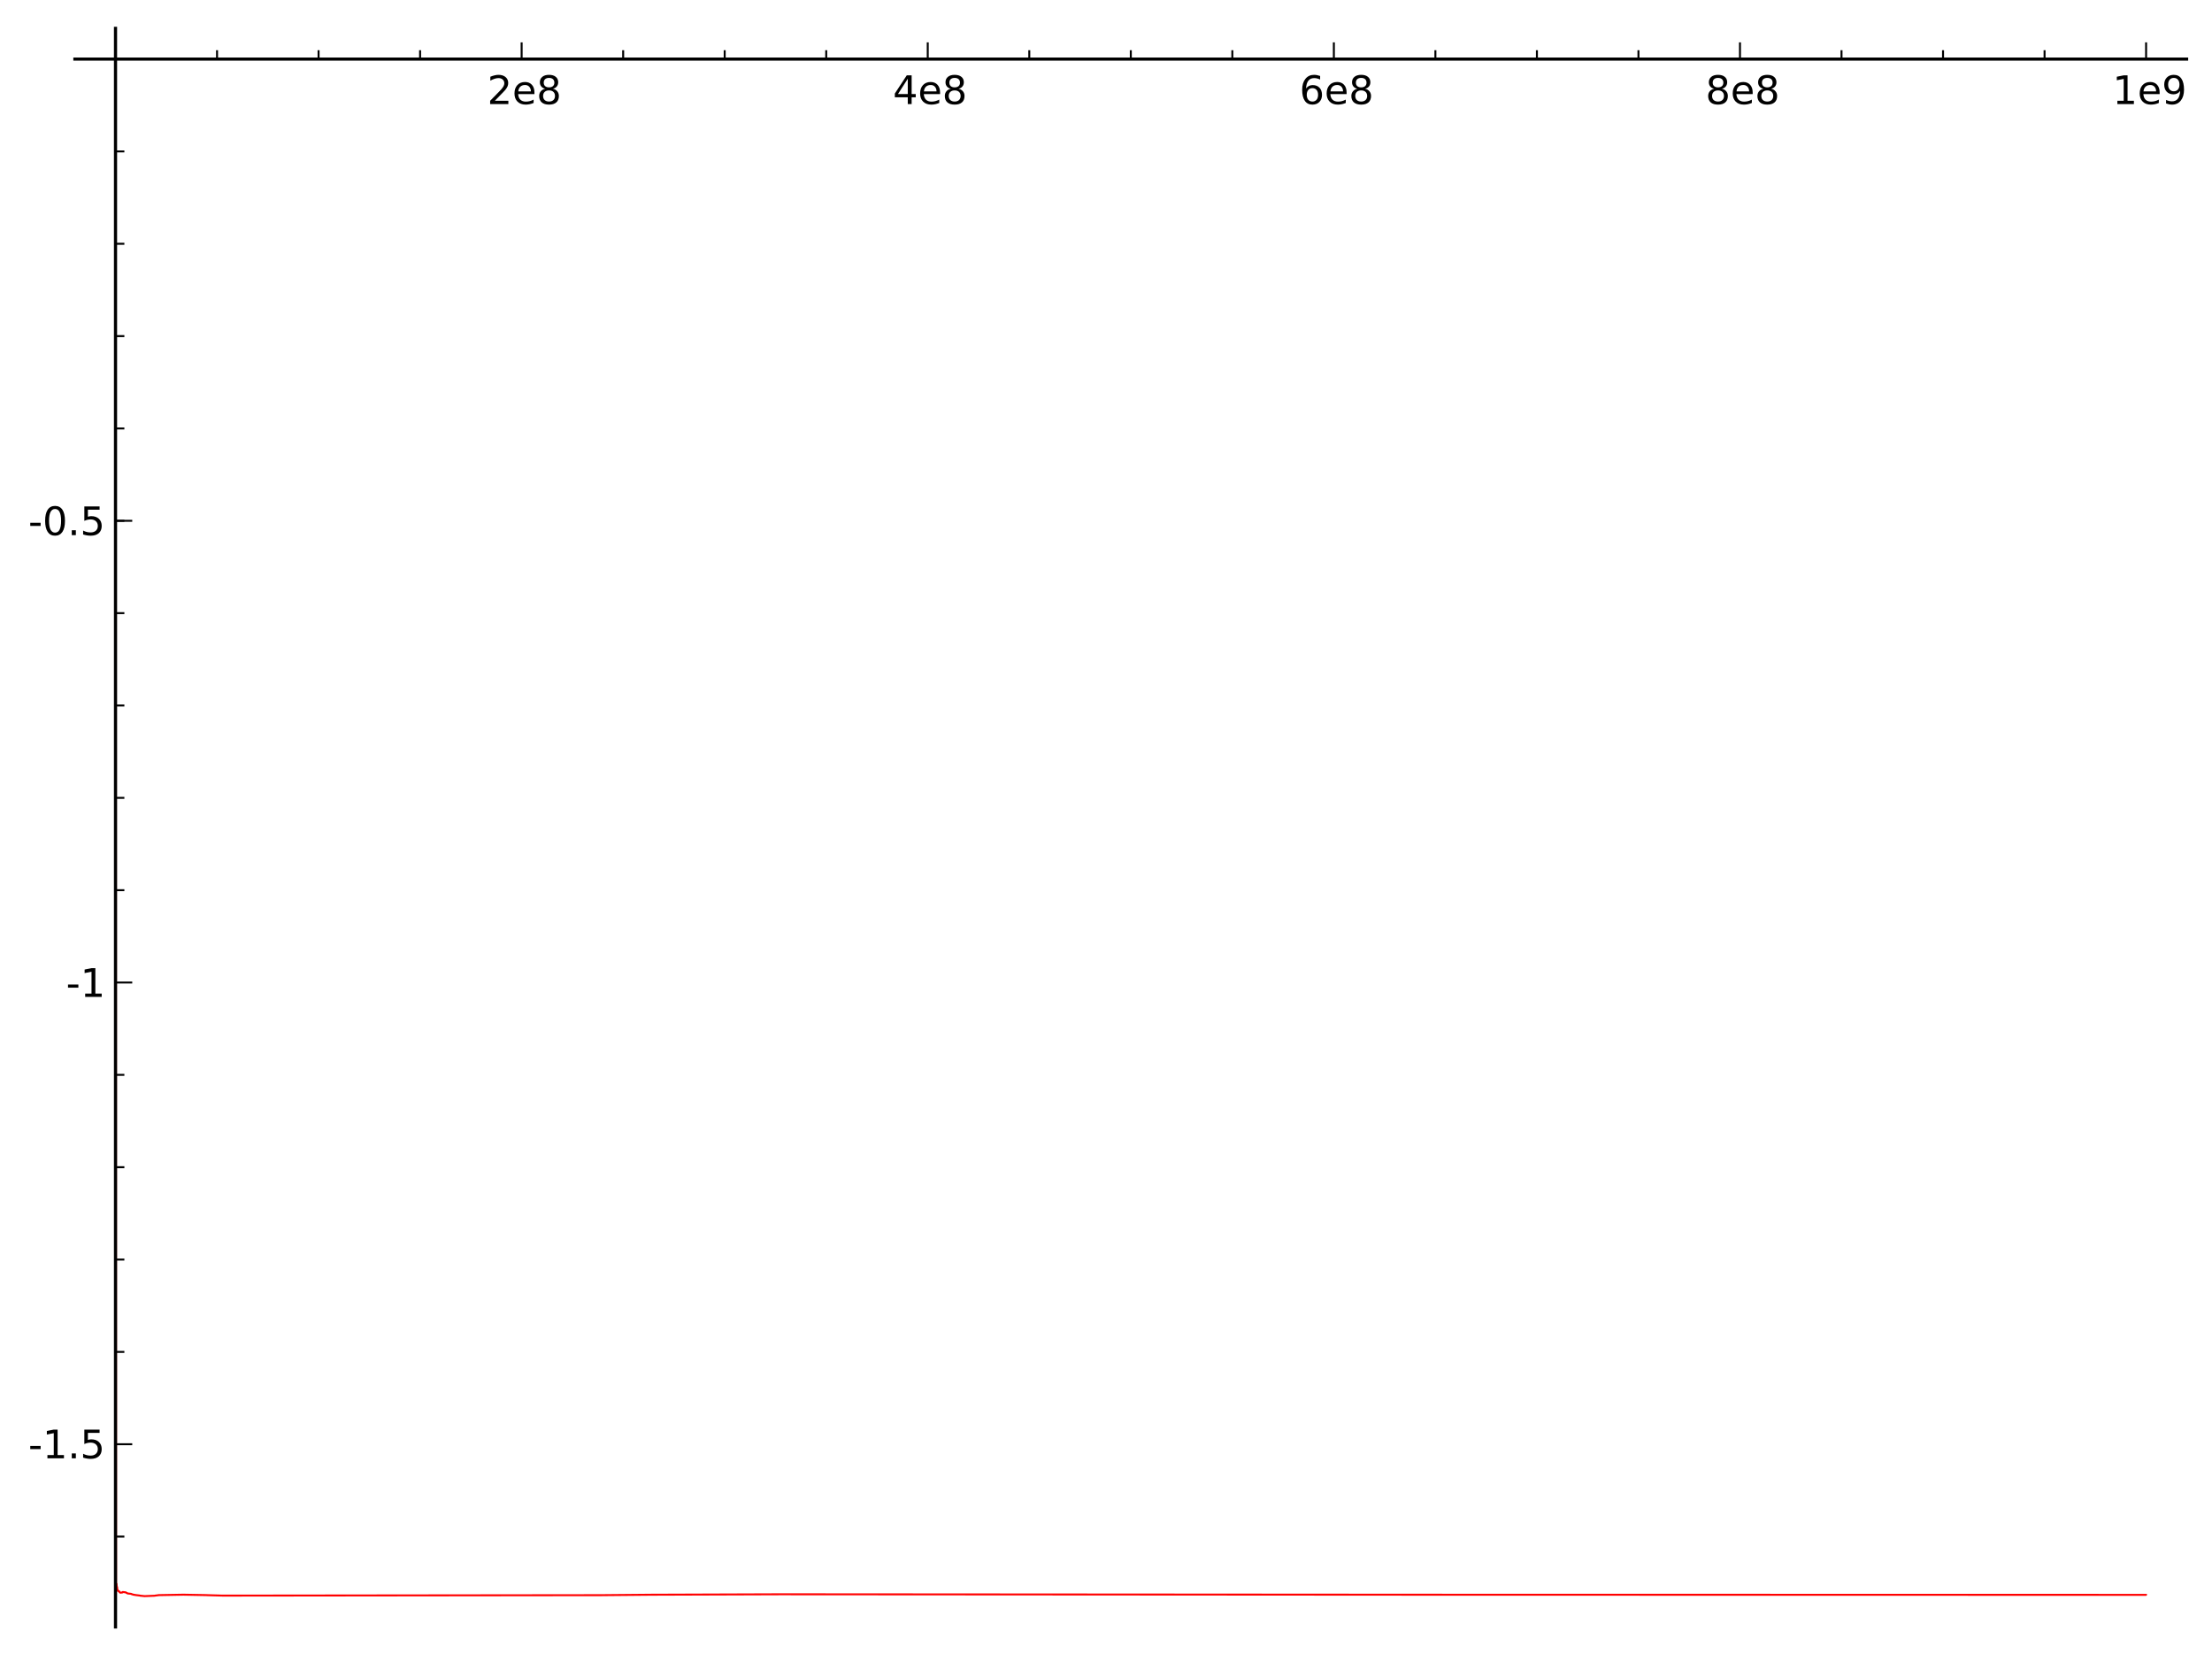
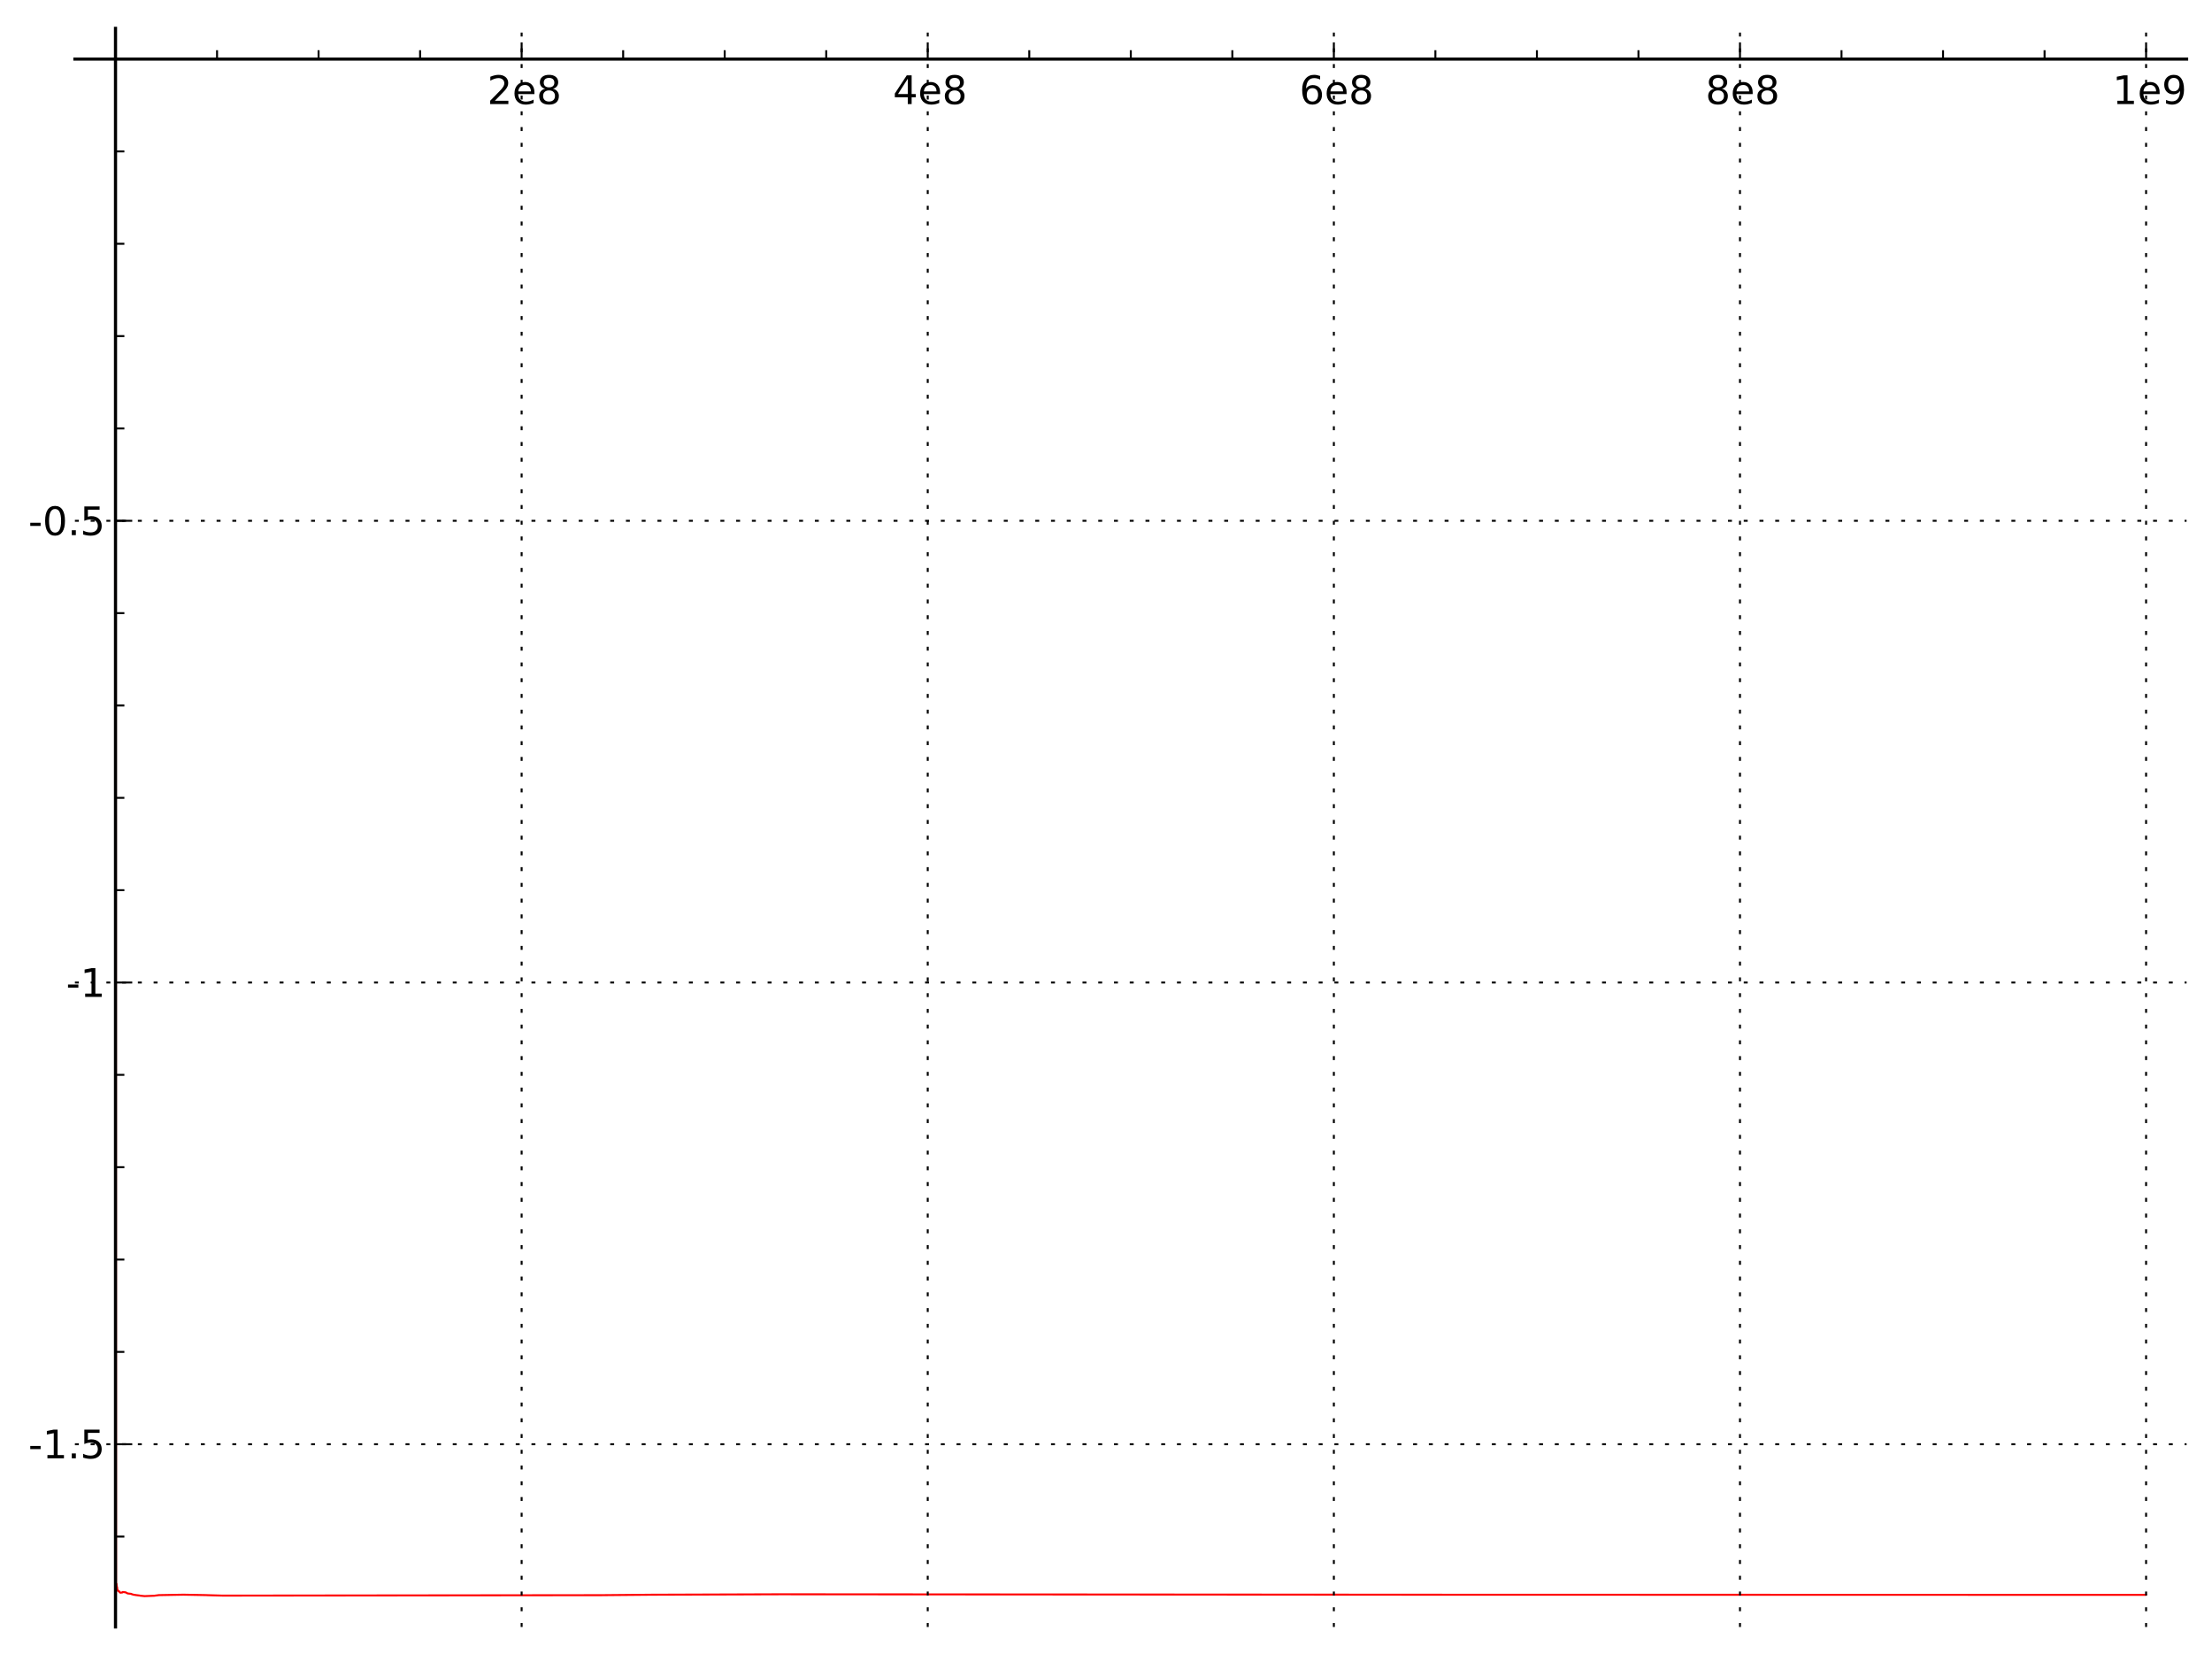
<svg xmlns="http://www.w3.org/2000/svg" xmlns:xlink="http://www.w3.org/1999/xlink" height="420pt" version="1.1" viewBox="0 0 562 420" width="562pt">
  <defs>
    <style type="text/css">
*{stroke-linecap:square;stroke-linejoin:round;}
  </style>
  </defs>
  <g id="figure_1">
    <g id="patch_1">
      <path d=" M2.22045e-16 420.48 L562.746 420.48 L562.746 0 L2.22045e-16 0 z " style="fill:#ffffff;" />
    </g>
    <g id="axes_1">
      <g id="patch_2">
        <path d=" M19.031 413.28 L555.546 413.28 L555.546 7.2 L19.031 7.2 z " style="fill:#ffffff;" />
      </g>
      <g id="line2d_1">
        <path clip-path="url(#pe376afc05f)" d=" M29.348 15.009 L29.404 15.009 L29.466 402.315 L29.601 402.321 L29.67 403.11 L29.741 403.11 L29.812 403.842 L29.884 403.842 L29.957 404.12 L30.256 404.193 L30.331 404.4 L30.484 404.483 L30.561 404.583 L31.107 404.518 L31.186 404.397 L31.987 404.497 L32.068 404.596 L32.313 404.681 L32.395 404.77 L33.302 404.864 L33.386 404.921 L33.72 405.02 L33.803 405.066 L34.477 405.173 L34.562 405.188 L35.497 405.297 L35.583 405.332 L36.615 405.439 L36.701 405.451 L39.319 405.348 L39.407 405.319 L40.201 405.218 L40.29 405.196 L46.393 405.087 L46.483 405.081 L52.444 405.191 L52.537 405.202 L56.436 405.312 L56.529 405.317 L152.935 405.207 L153.036 405.204 L165.313 405.094 L165.416 405.092 L198.056 404.981 L198.159 404.98 L364.349 405.092 L364.456 405.092 L545.228 405.125 L545.228 405.124" style="fill:none;stroke:#ff0000;stroke-width:0.5;" />
      </g>
      <g id="matplotlib.axis_1">
        <g id="xtick_1">
          <g id="line2d_2">
-             <defs>
-               <path d=" M0 0 L0 -4" id="m49393a98f5" />
-             </defs>
-             <g>
-               <use style="stroke:#000000;stroke-linecap:butt;stroke-width:0.5;" x="29.348" xlink:href="#m49393a98f5" y="15.009" />
+             <path d=" M29.348 413.28 L29.348 7.2" style="fill:none;stroke:#000000;stroke-dasharray:1,3;stroke-dashoffset:0.0;stroke-linecap:butt;stroke-width:0.5;" />
+           </g>
+           <g id="line2d_3">
+             <defs>
+               <path d=" M0 0 L0 -4" id="mfd16954694" />
+             </defs>
+             <g>
+               <use style="stroke:#000000;stroke-linecap:butt;stroke-width:0.5;" x="29.348" xlink:href="#mfd16954694" y="15.009" />
            </g>
          </g>
        </g>
        <g id="xtick_2">
-           <g id="line2d_3">
-             <defs>
-               <path d=" M0 0 L0 -4" id="m49393a98f5" />
-             </defs>
-             <g>
-               <use style="stroke:#000000;stroke-linecap:butt;stroke-width:0.5;" x="132.53" xlink:href="#m49393a98f5" y="15.009" />
+           <g id="line2d_4">
+             <path d=" M132.53 413.28 L132.53 7.2" style="fill:none;stroke:#000000;stroke-dasharray:1,3;stroke-dashoffset:0.0;stroke-linecap:butt;stroke-width:0.5;" />
+           </g>
+           <g id="line2d_5">
+             <defs>
+               <path d=" M0 0 L0 -4" id="mfd16954694" />
+             </defs>
+             <g>
+               <use style="stroke:#000000;stroke-linecap:butt;stroke-width:0.5;" x="132.53" xlink:href="#mfd16954694" y="15.009" />
            </g>
          </g>
          <g id="text_1">
            <defs>
              <path d=" M19.188 8.297 L53.609 8.297 L53.609 0 L7.328 0 L7.328 8.297 Q12.938 14.109 22.625 23.891 Q32.328 33.688 34.812 36.531 Q39.547 41.844 41.422 45.531 Q43.312 49.219 43.312 52.781 Q43.312 58.594 39.234 62.25 Q35.156 65.922 28.609 65.922 Q23.969 65.922 18.812 64.312 Q13.672 62.703 7.812 59.422 L7.812 69.391 Q13.766 71.781 18.938 73 Q24.125 74.219 28.422 74.219 Q39.75 74.219 46.484 68.547 Q53.219 62.891 53.219 53.422 Q53.219 48.922 51.531 44.891 Q49.859 40.875 45.406 35.406 Q44.188 33.984 37.641 27.219 Q31.109 20.453 19.188 8.297" id="BitstreamVeraSans-Roman-32" />
              <path d=" M56.203 29.594 L56.203 25.203 L14.891 25.203 Q15.484 15.922 20.484 11.062 Q25.484 6.203 34.422 6.203 Q39.594 6.203 44.453 7.469 Q49.312 8.734 54.109 11.281 L54.109 2.781 Q49.266 0.734 44.188 -0.344 Q39.109 -1.422 33.891 -1.422 Q20.797 -1.422 13.156 6.188 Q5.516 13.812 5.516 26.812 Q5.516 40.234 12.766 48.109 Q20.016 56 32.328 56 Q43.359 56 49.781 48.891 Q56.203 41.797 56.203 29.594 M47.219 32.234 Q47.125 39.594 43.094 43.984 Q39.062 48.391 32.422 48.391 Q24.906 48.391 20.391 44.141 Q15.875 39.891 15.188 32.172 z " id="BitstreamVeraSans-Roman-65" />
              <path d=" M31.781 34.625 Q24.75 34.625 20.719 30.859 Q16.703 27.094 16.703 20.516 Q16.703 13.922 20.719 10.156 Q24.75 6.391 31.781 6.391 Q38.812 6.391 42.859 10.172 Q46.922 13.969 46.922 20.516 Q46.922 27.094 42.891 30.859 Q38.875 34.625 31.781 34.625 M21.922 38.812 Q15.578 40.375 12.031 44.719 Q8.5 49.078 8.5 55.328 Q8.5 64.062 14.719 69.141 Q20.953 74.219 31.781 74.219 Q42.672 74.219 48.875 69.141 Q55.078 64.062 55.078 55.328 Q55.078 49.078 51.531 44.719 Q48 40.375 41.703 38.812 Q48.828 37.156 52.797 32.312 Q56.781 27.484 56.781 20.516 Q56.781 9.906 50.312 4.234 Q43.844 -1.422 31.781 -1.422 Q19.734 -1.422 13.25 4.234 Q6.781 9.906 6.781 20.516 Q6.781 27.484 10.781 32.312 Q14.797 37.156 21.922 38.812 M18.312 54.391 Q18.312 48.734 21.844 45.562 Q25.391 42.391 31.781 42.391 Q38.141 42.391 41.719 45.562 Q45.312 48.734 45.312 54.391 Q45.312 60.062 41.719 63.234 Q38.141 66.406 31.781 66.406 Q25.391 66.406 21.844 63.234 Q18.312 60.062 18.312 54.391" id="BitstreamVeraSans-Roman-38" />
            </defs>
            <g transform="translate(123.7994 26.43111)scale(0.1 -0.1)">
              <use xlink:href="#BitstreamVeraSans-Roman-32" />
              <use x="63.623" xlink:href="#BitstreamVeraSans-Roman-65" />
              <use x="125.146" xlink:href="#BitstreamVeraSans-Roman-38" />
            </g>
          </g>
        </g>
        <g id="xtick_3">
-           <g id="line2d_4">
-             <defs>
-               <path d=" M0 0 L0 -4" id="m49393a98f5" />
-             </defs>
-             <g>
-               <use style="stroke:#000000;stroke-linecap:butt;stroke-width:0.5;" x="235.711" xlink:href="#m49393a98f5" y="15.009" />
+           <g id="line2d_6">
+             <path d=" M235.711 413.28 L235.711 7.2" style="fill:none;stroke:#000000;stroke-dasharray:1,3;stroke-dashoffset:0.0;stroke-linecap:butt;stroke-width:0.5;" />
+           </g>
+           <g id="line2d_7">
+             <defs>
+               <path d=" M0 0 L0 -4" id="mfd16954694" />
+             </defs>
+             <g>
+               <use style="stroke:#000000;stroke-linecap:butt;stroke-width:0.5;" x="235.711" xlink:href="#mfd16954694" y="15.009" />
            </g>
          </g>
          <g id="text_2">
            <defs>
              <path d=" M37.797 64.312 L12.891 25.391 L37.797 25.391 z  M35.203 72.906 L47.609 72.906 L47.609 25.391 L58.016 25.391 L58.016 17.188 L47.609 17.188 L47.609 0 L37.797 0 L37.797 17.188 L4.891 17.188 L4.891 26.703 z " id="BitstreamVeraSans-Roman-34" />
            </defs>
            <g transform="translate(226.8589 26.43111)scale(0.1 -0.1)">
              <use xlink:href="#BitstreamVeraSans-Roman-34" />
              <use x="63.623" xlink:href="#BitstreamVeraSans-Roman-65" />
              <use x="125.146" xlink:href="#BitstreamVeraSans-Roman-38" />
            </g>
          </g>
        </g>
        <g id="xtick_4">
-           <g id="line2d_5">
-             <defs>
-               <path d=" M0 0 L0 -4" id="m49393a98f5" />
-             </defs>
-             <g>
-               <use style="stroke:#000000;stroke-linecap:butt;stroke-width:0.5;" x="338.893" xlink:href="#m49393a98f5" y="15.009" />
+           <g id="line2d_8">
+             <path d=" M338.893 413.28 L338.893 7.2" style="fill:none;stroke:#000000;stroke-dasharray:1,3;stroke-dashoffset:0.0;stroke-linecap:butt;stroke-width:0.5;" />
+           </g>
+           <g id="line2d_9">
+             <defs>
+               <path d=" M0 0 L0 -4" id="mfd16954694" />
+             </defs>
+             <g>
+               <use style="stroke:#000000;stroke-linecap:butt;stroke-width:0.5;" x="338.893" xlink:href="#mfd16954694" y="15.009" />
            </g>
          </g>
          <g id="text_3">
            <defs>
              <path d=" M33.016 40.375 Q26.375 40.375 22.484 35.828 Q18.609 31.297 18.609 23.391 Q18.609 15.531 22.484 10.953 Q26.375 6.391 33.016 6.391 Q39.656 6.391 43.531 10.953 Q47.406 15.531 47.406 23.391 Q47.406 31.297 43.531 35.828 Q39.656 40.375 33.016 40.375 M52.594 71.297 L52.594 62.312 Q48.875 64.062 45.094 64.984 Q41.312 65.922 37.594 65.922 Q27.828 65.922 22.672 59.328 Q17.531 52.734 16.797 39.406 Q19.672 43.656 24.016 45.922 Q28.375 48.188 33.594 48.188 Q44.578 48.188 50.953 41.516 Q57.328 34.859 57.328 23.391 Q57.328 12.156 50.688 5.359 Q44.047 -1.422 33.016 -1.422 Q20.359 -1.422 13.672 8.266 Q6.984 17.969 6.984 36.375 Q6.984 53.656 15.188 63.938 Q23.391 74.219 37.203 74.219 Q40.922 74.219 44.703 73.484 Q48.484 72.75 52.594 71.297" id="BitstreamVeraSans-Roman-36" />
            </defs>
            <g transform="translate(330.1449 26.43111)scale(0.1 -0.1)">
              <use xlink:href="#BitstreamVeraSans-Roman-36" />
              <use x="63.623" xlink:href="#BitstreamVeraSans-Roman-65" />
              <use x="125.146" xlink:href="#BitstreamVeraSans-Roman-38" />
            </g>
          </g>
        </g>
        <g id="xtick_5">
-           <g id="line2d_6">
-             <defs>
-               <path d=" M0 0 L0 -4" id="m49393a98f5" />
-             </defs>
-             <g>
-               <use style="stroke:#000000;stroke-linecap:butt;stroke-width:0.5;" x="442.074" xlink:href="#m49393a98f5" y="15.009" />
+           <g id="line2d_10">
+             <path d=" M442.074 413.28 L442.074 7.2" style="fill:none;stroke:#000000;stroke-dasharray:1,3;stroke-dashoffset:0.0;stroke-linecap:butt;stroke-width:0.5;" />
+           </g>
+           <g id="line2d_11">
+             <defs>
+               <path d=" M0 0 L0 -4" id="mfd16954694" />
+             </defs>
+             <g>
+               <use style="stroke:#000000;stroke-linecap:butt;stroke-width:0.5;" x="442.074" xlink:href="#mfd16954694" y="15.009" />
            </g>
          </g>
          <g id="text_4">
            <g transform="translate(433.3162 26.43111)scale(0.1 -0.1)">
              <use xlink:href="#BitstreamVeraSans-Roman-38" />
              <use x="63.623" xlink:href="#BitstreamVeraSans-Roman-65" />
              <use x="125.146" xlink:href="#BitstreamVeraSans-Roman-38" />
            </g>
          </g>
        </g>
        <g id="xtick_6">
-           <g id="line2d_7">
-             <defs>
-               <path d=" M0 0 L0 -4" id="m49393a98f5" />
-             </defs>
-             <g>
-               <use style="stroke:#000000;stroke-linecap:butt;stroke-width:0.5;" x="545.255" xlink:href="#m49393a98f5" y="15.009" />
+           <g id="line2d_12">
+             <path d=" M545.255 413.28 L545.255 7.2" style="fill:none;stroke:#000000;stroke-dasharray:1,3;stroke-dashoffset:0.0;stroke-linecap:butt;stroke-width:0.5;" />
+           </g>
+           <g id="line2d_13">
+             <defs>
+               <path d=" M0 0 L0 -4" id="mfd16954694" />
+             </defs>
+             <g>
+               <use style="stroke:#000000;stroke-linecap:butt;stroke-width:0.5;" x="545.255" xlink:href="#mfd16954694" y="15.009" />
            </g>
          </g>
          <g id="text_5">
            <defs>
              <path d=" M10.984 1.516 L10.984 10.5 Q14.703 8.734 18.5 7.812 Q22.312 6.891 25.984 6.891 Q35.75 6.891 40.891 13.453 Q46.047 20.016 46.781 33.406 Q43.953 29.203 39.594 26.953 Q35.25 24.703 29.984 24.703 Q19.047 24.703 12.672 31.312 Q6.297 37.938 6.297 49.422 Q6.297 60.641 12.938 67.422 Q19.578 74.219 30.609 74.219 Q43.266 74.219 49.922 64.516 Q56.594 54.828 56.594 36.375 Q56.594 19.141 48.406 8.859 Q40.234 -1.422 26.422 -1.422 Q22.703 -1.422 18.891 -0.688 Q15.094 0.047 10.984 1.516 M30.609 32.422 Q37.25 32.422 41.125 36.953 Q45.016 41.5 45.016 49.422 Q45.016 57.281 41.125 61.844 Q37.25 66.406 30.609 66.406 Q23.969 66.406 20.094 61.844 Q16.219 57.281 16.219 49.422 Q16.219 41.5 20.094 36.953 Q23.969 32.422 30.609 32.422" id="BitstreamVeraSans-Roman-39" />
              <path d=" M12.406 8.297 L28.516 8.297 L28.516 63.922 L10.984 60.406 L10.984 69.391 L28.422 72.906 L38.281 72.906 L38.281 8.297 L54.391 8.297 L54.391 0 L12.406 0 z " id="BitstreamVeraSans-Roman-31" />
            </defs>
            <g transform="translate(536.7171 26.43111)scale(0.1 -0.1)">
              <use xlink:href="#BitstreamVeraSans-Roman-31" />
              <use x="63.623" xlink:href="#BitstreamVeraSans-Roman-65" />
              <use x="125.146" xlink:href="#BitstreamVeraSans-Roman-39" />
            </g>
          </g>
        </g>
        <g id="xtick_7">
-           <g id="line2d_8">
-             <defs>
-               <path d=" M0 0 L0 -2" id="m32eabf0611" />
-             </defs>
-             <g>
-               <use style="stroke:#000000;stroke-linecap:butt;stroke-width:0.5;" x="55.144" xlink:href="#m32eabf0611" y="15.009" />
+           <g id="line2d_14">
+             <defs>
+               <path d=" M0 0 L0 -2" id="md11d5a7b11" />
+             </defs>
+             <g>
+               <use style="stroke:#000000;stroke-linecap:butt;stroke-width:0.5;" x="55.144" xlink:href="#md11d5a7b11" y="15.009" />
            </g>
          </g>
        </g>
        <g id="xtick_8">
-           <g id="line2d_9">
-             <defs>
-               <path d=" M0 0 L0 -2" id="m32eabf0611" />
-             </defs>
-             <g>
-               <use style="stroke:#000000;stroke-linecap:butt;stroke-width:0.5;" x="80.939" xlink:href="#m32eabf0611" y="15.009" />
+           <g id="line2d_15">
+             <defs>
+               <path d=" M0 0 L0 -2" id="md11d5a7b11" />
+             </defs>
+             <g>
+               <use style="stroke:#000000;stroke-linecap:butt;stroke-width:0.5;" x="80.939" xlink:href="#md11d5a7b11" y="15.009" />
            </g>
          </g>
        </g>
        <g id="xtick_9">
-           <g id="line2d_10">
-             <defs>
-               <path d=" M0 0 L0 -2" id="m32eabf0611" />
-             </defs>
-             <g>
-               <use style="stroke:#000000;stroke-linecap:butt;stroke-width:0.5;" x="106.734" xlink:href="#m32eabf0611" y="15.009" />
+           <g id="line2d_16">
+             <defs>
+               <path d=" M0 0 L0 -2" id="md11d5a7b11" />
+             </defs>
+             <g>
+               <use style="stroke:#000000;stroke-linecap:butt;stroke-width:0.5;" x="106.734" xlink:href="#md11d5a7b11" y="15.009" />
            </g>
          </g>
        </g>
        <g id="xtick_10">
-           <g id="line2d_11">
-             <defs>
-               <path d=" M0 0 L0 -2" id="m32eabf0611" />
-             </defs>
-             <g>
-               <use style="stroke:#000000;stroke-linecap:butt;stroke-width:0.5;" x="158.325" xlink:href="#m32eabf0611" y="15.009" />
+           <g id="line2d_17">
+             <defs>
+               <path d=" M0 0 L0 -2" id="md11d5a7b11" />
+             </defs>
+             <g>
+               <use style="stroke:#000000;stroke-linecap:butt;stroke-width:0.5;" x="158.325" xlink:href="#md11d5a7b11" y="15.009" />
            </g>
          </g>
        </g>
        <g id="xtick_11">
-           <g id="line2d_12">
-             <defs>
-               <path d=" M0 0 L0 -2" id="m32eabf0611" />
-             </defs>
-             <g>
-               <use style="stroke:#000000;stroke-linecap:butt;stroke-width:0.5;" x="184.121" xlink:href="#m32eabf0611" y="15.009" />
+           <g id="line2d_18">
+             <defs>
+               <path d=" M0 0 L0 -2" id="md11d5a7b11" />
+             </defs>
+             <g>
+               <use style="stroke:#000000;stroke-linecap:butt;stroke-width:0.5;" x="184.121" xlink:href="#md11d5a7b11" y="15.009" />
            </g>
          </g>
        </g>
        <g id="xtick_12">
-           <g id="line2d_13">
-             <defs>
-               <path d=" M0 0 L0 -2" id="m32eabf0611" />
-             </defs>
-             <g>
-               <use style="stroke:#000000;stroke-linecap:butt;stroke-width:0.5;" x="209.916" xlink:href="#m32eabf0611" y="15.009" />
+           <g id="line2d_19">
+             <defs>
+               <path d=" M0 0 L0 -2" id="md11d5a7b11" />
+             </defs>
+             <g>
+               <use style="stroke:#000000;stroke-linecap:butt;stroke-width:0.5;" x="209.916" xlink:href="#md11d5a7b11" y="15.009" />
            </g>
          </g>
        </g>
        <g id="xtick_13">
-           <g id="line2d_14">
-             <defs>
-               <path d=" M0 0 L0 -2" id="m32eabf0611" />
-             </defs>
-             <g>
-               <use style="stroke:#000000;stroke-linecap:butt;stroke-width:0.5;" x="261.507" xlink:href="#m32eabf0611" y="15.009" />
+           <g id="line2d_20">
+             <defs>
+               <path d=" M0 0 L0 -2" id="md11d5a7b11" />
+             </defs>
+             <g>
+               <use style="stroke:#000000;stroke-linecap:butt;stroke-width:0.5;" x="261.507" xlink:href="#md11d5a7b11" y="15.009" />
            </g>
          </g>
        </g>
        <g id="xtick_14">
-           <g id="line2d_15">
-             <defs>
-               <path d=" M0 0 L0 -2" id="m32eabf0611" />
-             </defs>
-             <g>
-               <use style="stroke:#000000;stroke-linecap:butt;stroke-width:0.5;" x="287.302" xlink:href="#m32eabf0611" y="15.009" />
+           <g id="line2d_21">
+             <defs>
+               <path d=" M0 0 L0 -2" id="md11d5a7b11" />
+             </defs>
+             <g>
+               <use style="stroke:#000000;stroke-linecap:butt;stroke-width:0.5;" x="287.302" xlink:href="#md11d5a7b11" y="15.009" />
            </g>
          </g>
        </g>
        <g id="xtick_15">
-           <g id="line2d_16">
-             <defs>
-               <path d=" M0 0 L0 -2" id="m32eabf0611" />
-             </defs>
-             <g>
-               <use style="stroke:#000000;stroke-linecap:butt;stroke-width:0.5;" x="313.097" xlink:href="#m32eabf0611" y="15.009" />
+           <g id="line2d_22">
+             <defs>
+               <path d=" M0 0 L0 -2" id="md11d5a7b11" />
+             </defs>
+             <g>
+               <use style="stroke:#000000;stroke-linecap:butt;stroke-width:0.5;" x="313.097" xlink:href="#md11d5a7b11" y="15.009" />
            </g>
          </g>
        </g>
        <g id="xtick_16">
-           <g id="line2d_17">
-             <defs>
-               <path d=" M0 0 L0 -2" id="m32eabf0611" />
-             </defs>
-             <g>
-               <use style="stroke:#000000;stroke-linecap:butt;stroke-width:0.5;" x="364.688" xlink:href="#m32eabf0611" y="15.009" />
+           <g id="line2d_23">
+             <defs>
+               <path d=" M0 0 L0 -2" id="md11d5a7b11" />
+             </defs>
+             <g>
+               <use style="stroke:#000000;stroke-linecap:butt;stroke-width:0.5;" x="364.688" xlink:href="#md11d5a7b11" y="15.009" />
            </g>
          </g>
        </g>
        <g id="xtick_17">
-           <g id="line2d_18">
-             <defs>
-               <path d=" M0 0 L0 -2" id="m32eabf0611" />
-             </defs>
-             <g>
-               <use style="stroke:#000000;stroke-linecap:butt;stroke-width:0.5;" x="390.483" xlink:href="#m32eabf0611" y="15.009" />
+           <g id="line2d_24">
+             <defs>
+               <path d=" M0 0 L0 -2" id="md11d5a7b11" />
+             </defs>
+             <g>
+               <use style="stroke:#000000;stroke-linecap:butt;stroke-width:0.5;" x="390.483" xlink:href="#md11d5a7b11" y="15.009" />
            </g>
          </g>
        </g>
        <g id="xtick_18">
-           <g id="line2d_19">
-             <defs>
-               <path d=" M0 0 L0 -2" id="m32eabf0611" />
-             </defs>
-             <g>
-               <use style="stroke:#000000;stroke-linecap:butt;stroke-width:0.5;" x="416.279" xlink:href="#m32eabf0611" y="15.009" />
+           <g id="line2d_25">
+             <defs>
+               <path d=" M0 0 L0 -2" id="md11d5a7b11" />
+             </defs>
+             <g>
+               <use style="stroke:#000000;stroke-linecap:butt;stroke-width:0.5;" x="416.279" xlink:href="#md11d5a7b11" y="15.009" />
            </g>
          </g>
        </g>
        <g id="xtick_19">
-           <g id="line2d_20">
-             <defs>
-               <path d=" M0 0 L0 -2" id="m32eabf0611" />
-             </defs>
-             <g>
-               <use style="stroke:#000000;stroke-linecap:butt;stroke-width:0.5;" x="467.869" xlink:href="#m32eabf0611" y="15.009" />
+           <g id="line2d_26">
+             <defs>
+               <path d=" M0 0 L0 -2" id="md11d5a7b11" />
+             </defs>
+             <g>
+               <use style="stroke:#000000;stroke-linecap:butt;stroke-width:0.5;" x="467.869" xlink:href="#md11d5a7b11" y="15.009" />
            </g>
          </g>
        </g>
        <g id="xtick_20">
-           <g id="line2d_21">
-             <defs>
-               <path d=" M0 0 L0 -2" id="m32eabf0611" />
-             </defs>
-             <g>
-               <use style="stroke:#000000;stroke-linecap:butt;stroke-width:0.5;" x="493.665" xlink:href="#m32eabf0611" y="15.009" />
+           <g id="line2d_27">
+             <defs>
+               <path d=" M0 0 L0 -2" id="md11d5a7b11" />
+             </defs>
+             <g>
+               <use style="stroke:#000000;stroke-linecap:butt;stroke-width:0.5;" x="493.665" xlink:href="#md11d5a7b11" y="15.009" />
            </g>
          </g>
        </g>
        <g id="xtick_21">
-           <g id="line2d_22">
-             <defs>
-               <path d=" M0 0 L0 -2" id="m32eabf0611" />
-             </defs>
-             <g>
-               <use style="stroke:#000000;stroke-linecap:butt;stroke-width:0.5;" x="519.46" xlink:href="#m32eabf0611" y="15.009" />
+           <g id="line2d_28">
+             <defs>
+               <path d=" M0 0 L0 -2" id="md11d5a7b11" />
+             </defs>
+             <g>
+               <use style="stroke:#000000;stroke-linecap:butt;stroke-width:0.5;" x="519.46" xlink:href="#md11d5a7b11" y="15.009" />
            </g>
          </g>
        </g>
      </g>
      <g id="matplotlib.axis_2">
        <g id="ytick_1">
-           <g id="line2d_23">
-             <defs>
-               <path d=" M0 0 L4 0" id="mc5dca59f47" />
-             </defs>
-             <g>
-               <use style="stroke:#000000;stroke-linecap:butt;stroke-width:0.5;" x="29.348" xlink:href="#mc5dca59f47" y="366.869" />
+           <g id="line2d_29">
+             <path d=" M19.031 366.869 L555.546 366.869" style="fill:none;stroke:#000000;stroke-dasharray:1,3;stroke-dashoffset:0.0;stroke-linecap:butt;stroke-width:0.5;" />
+           </g>
+           <g id="line2d_30">
+             <defs>
+               <path d=" M0 0 L4 0" id="m60cfad5420" />
+             </defs>
+             <g>
+               <use style="stroke:#000000;stroke-linecap:butt;stroke-width:0.5;" x="29.348" xlink:href="#m60cfad5420" y="366.869" />
            </g>
          </g>
          <g id="text_6">
            <defs>
              <path d=" M10.688 12.406 L21 12.406 L21 0 L10.688 0 z " id="BitstreamVeraSans-Roman-2e" />
              <path d=" M4.891 31.391 L31.203 31.391 L31.203 23.391 L4.891 23.391 z " id="BitstreamVeraSans-Roman-2d" />
              <path d=" M10.797 72.906 L49.516 72.906 L49.516 64.594 L19.828 64.594 L19.828 46.734 Q21.969 47.469 24.109 47.828 Q26.266 48.188 28.422 48.188 Q40.625 48.188 47.75 41.5 Q54.891 34.812 54.891 23.391 Q54.891 11.625 47.562 5.094 Q40.234 -1.422 26.906 -1.422 Q22.312 -1.422 17.547 -0.641 Q12.797 0.141 7.719 1.703 L7.719 11.625 Q12.109 9.234 16.797 8.062 Q21.484 6.891 26.703 6.891 Q35.156 6.891 40.078 11.328 Q45.016 15.766 45.016 23.391 Q45.016 31 40.078 35.438 Q35.156 39.891 26.703 39.891 Q22.75 39.891 18.812 39.016 Q14.891 38.141 10.797 36.281 z " id="BitstreamVeraSans-Roman-35" />
            </defs>
            <g transform="translate(7.2 370.4427)scale(0.1 -0.1)">
              <use xlink:href="#BitstreamVeraSans-Roman-2d" />
              <use x="36.084" xlink:href="#BitstreamVeraSans-Roman-31" />
              <use x="99.707" xlink:href="#BitstreamVeraSans-Roman-2e" />
              <use x="131.494" xlink:href="#BitstreamVeraSans-Roman-35" />
            </g>
          </g>
        </g>
        <g id="ytick_2">
-           <g id="line2d_24">
-             <defs>
-               <path d=" M0 0 L4 0" id="mc5dca59f47" />
-             </defs>
-             <g>
-               <use style="stroke:#000000;stroke-linecap:butt;stroke-width:0.5;" x="29.348" xlink:href="#mc5dca59f47" y="249.582" />
+           <g id="line2d_31">
+             <path d=" M19.031 249.582 L555.546 249.582" style="fill:none;stroke:#000000;stroke-dasharray:1,3;stroke-dashoffset:0.0;stroke-linecap:butt;stroke-width:0.5;" />
+           </g>
+           <g id="line2d_32">
+             <defs>
+               <path d=" M0 0 L4 0" id="m60cfad5420" />
+             </defs>
+             <g>
+               <use style="stroke:#000000;stroke-linecap:butt;stroke-width:0.5;" x="29.348" xlink:href="#m60cfad5420" y="249.582" />
            </g>
          </g>
          <g id="text_7">
            <g transform="translate(16.79062 253.2274)scale(0.1 -0.1)">
              <use xlink:href="#BitstreamVeraSans-Roman-2d" />
              <use x="36.084" xlink:href="#BitstreamVeraSans-Roman-31" />
            </g>
          </g>
        </g>
        <g id="ytick_3">
-           <g id="line2d_25">
-             <defs>
-               <path d=" M0 0 L4 0" id="mc5dca59f47" />
-             </defs>
-             <g>
-               <use style="stroke:#000000;stroke-linecap:butt;stroke-width:0.5;" x="29.348" xlink:href="#mc5dca59f47" y="132.296" />
+           <g id="line2d_33">
+             <path d=" M19.031 132.296 L555.546 132.296" style="fill:none;stroke:#000000;stroke-dasharray:1,3;stroke-dashoffset:0.0;stroke-linecap:butt;stroke-width:0.5;" />
+           </g>
+           <g id="line2d_34">
+             <defs>
+               <path d=" M0 0 L4 0" id="m60cfad5420" />
+             </defs>
+             <g>
+               <use style="stroke:#000000;stroke-linecap:butt;stroke-width:0.5;" x="29.348" xlink:href="#m60cfad5420" y="132.296" />
            </g>
          </g>
          <g id="text_8">
            <defs>
              <path d=" M31.781 66.406 Q24.172 66.406 20.328 58.906 Q16.5 51.422 16.5 36.375 Q16.5 21.391 20.328 13.891 Q24.172 6.391 31.781 6.391 Q39.453 6.391 43.281 13.891 Q47.125 21.391 47.125 36.375 Q47.125 51.422 43.281 58.906 Q39.453 66.406 31.781 66.406 M31.781 74.219 Q44.047 74.219 50.516 64.516 Q56.984 54.828 56.984 36.375 Q56.984 17.969 50.516 8.266 Q44.047 -1.422 31.781 -1.422 Q19.531 -1.422 13.062 8.266 Q6.594 17.969 6.594 36.375 Q6.594 54.828 13.062 64.516 Q19.531 74.219 31.781 74.219" id="BitstreamVeraSans-Roman-30" />
            </defs>
            <g transform="translate(7.2 135.9355)scale(0.1 -0.1)">
              <use xlink:href="#BitstreamVeraSans-Roman-2d" />
              <use x="36.084" xlink:href="#BitstreamVeraSans-Roman-30" />
              <use x="99.707" xlink:href="#BitstreamVeraSans-Roman-2e" />
              <use x="131.494" xlink:href="#BitstreamVeraSans-Roman-35" />
            </g>
          </g>
        </g>
        <g id="ytick_4">
-           <g id="line2d_26">
-             <defs>
-               <path d=" M0 0 L4 0" id="mc5dca59f47" />
-             </defs>
-             <g>
-               <use style="stroke:#000000;stroke-linecap:butt;stroke-width:0.5;" x="29.348" xlink:href="#mc5dca59f47" y="15.009" />
+           <g id="line2d_35">
+             <path d=" M19.031 15.009 L555.546 15.009" style="fill:none;stroke:#000000;stroke-dasharray:1,3;stroke-dashoffset:0.0;stroke-linecap:butt;stroke-width:0.5;" />
+           </g>
+           <g id="line2d_36">
+             <defs>
+               <path d=" M0 0 L4 0" id="m60cfad5420" />
+             </defs>
+             <g>
+               <use style="stroke:#000000;stroke-linecap:butt;stroke-width:0.5;" x="29.348" xlink:href="#m60cfad5420" y="15.009" />
            </g>
          </g>
        </g>
        <g id="ytick_5">
-           <g id="line2d_27">
-             <defs>
-               <path d=" M0 0 L2 0" id="m0415588be2" />
-             </defs>
-             <g>
-               <use style="stroke:#000000;stroke-linecap:butt;stroke-width:0.5;" x="29.348" xlink:href="#m0415588be2" y="390.326" />
+           <g id="line2d_37">
+             <defs>
+               <path d=" M0 0 L2 0" id="mfc86346b65" />
+             </defs>
+             <g>
+               <use style="stroke:#000000;stroke-linecap:butt;stroke-width:0.5;" x="29.348" xlink:href="#mfc86346b65" y="390.326" />
            </g>
          </g>
        </g>
        <g id="ytick_6">
-           <g id="line2d_28">
-             <defs>
-               <path d=" M0 0 L2 0" id="m0415588be2" />
-             </defs>
-             <g>
-               <use style="stroke:#000000;stroke-linecap:butt;stroke-width:0.5;" x="29.348" xlink:href="#m0415588be2" y="343.411" />
+           <g id="line2d_38">
+             <defs>
+               <path d=" M0 0 L2 0" id="mfc86346b65" />
+             </defs>
+             <g>
+               <use style="stroke:#000000;stroke-linecap:butt;stroke-width:0.5;" x="29.348" xlink:href="#mfc86346b65" y="343.411" />
            </g>
          </g>
        </g>
        <g id="ytick_7">
-           <g id="line2d_29">
-             <defs>
-               <path d=" M0 0 L2 0" id="m0415588be2" />
-             </defs>
-             <g>
-               <use style="stroke:#000000;stroke-linecap:butt;stroke-width:0.5;" x="29.348" xlink:href="#m0415588be2" y="319.954" />
+           <g id="line2d_39">
+             <defs>
+               <path d=" M0 0 L2 0" id="mfc86346b65" />
+             </defs>
+             <g>
+               <use style="stroke:#000000;stroke-linecap:butt;stroke-width:0.5;" x="29.348" xlink:href="#mfc86346b65" y="319.954" />
            </g>
          </g>
        </g>
        <g id="ytick_8">
-           <g id="line2d_30">
-             <defs>
-               <path d=" M0 0 L2 0" id="m0415588be2" />
-             </defs>
-             <g>
-               <use style="stroke:#000000;stroke-linecap:butt;stroke-width:0.5;" x="29.348" xlink:href="#m0415588be2" y="296.497" />
+           <g id="line2d_40">
+             <defs>
+               <path d=" M0 0 L2 0" id="mfc86346b65" />
+             </defs>
+             <g>
+               <use style="stroke:#000000;stroke-linecap:butt;stroke-width:0.5;" x="29.348" xlink:href="#mfc86346b65" y="296.497" />
            </g>
          </g>
        </g>
        <g id="ytick_9">
-           <g id="line2d_31">
-             <defs>
-               <path d=" M0 0 L2 0" id="m0415588be2" />
-             </defs>
-             <g>
-               <use style="stroke:#000000;stroke-linecap:butt;stroke-width:0.5;" x="29.348" xlink:href="#m0415588be2" y="273.039" />
+           <g id="line2d_41">
+             <defs>
+               <path d=" M0 0 L2 0" id="mfc86346b65" />
+             </defs>
+             <g>
+               <use style="stroke:#000000;stroke-linecap:butt;stroke-width:0.5;" x="29.348" xlink:href="#mfc86346b65" y="273.039" />
            </g>
          </g>
        </g>
        <g id="ytick_10">
-           <g id="line2d_32">
-             <defs>
-               <path d=" M0 0 L2 0" id="m0415588be2" />
-             </defs>
-             <g>
-               <use style="stroke:#000000;stroke-linecap:butt;stroke-width:0.5;" x="29.348" xlink:href="#m0415588be2" y="226.125" />
+           <g id="line2d_42">
+             <defs>
+               <path d=" M0 0 L2 0" id="mfc86346b65" />
+             </defs>
+             <g>
+               <use style="stroke:#000000;stroke-linecap:butt;stroke-width:0.5;" x="29.348" xlink:href="#mfc86346b65" y="226.125" />
            </g>
          </g>
        </g>
        <g id="ytick_11">
-           <g id="line2d_33">
-             <defs>
-               <path d=" M0 0 L2 0" id="m0415588be2" />
-             </defs>
-             <g>
-               <use style="stroke:#000000;stroke-linecap:butt;stroke-width:0.5;" x="29.348" xlink:href="#m0415588be2" y="202.668" />
+           <g id="line2d_43">
+             <defs>
+               <path d=" M0 0 L2 0" id="mfc86346b65" />
+             </defs>
+             <g>
+               <use style="stroke:#000000;stroke-linecap:butt;stroke-width:0.5;" x="29.348" xlink:href="#mfc86346b65" y="202.668" />
            </g>
          </g>
        </g>
        <g id="ytick_12">
-           <g id="line2d_34">
-             <defs>
-               <path d=" M0 0 L2 0" id="m0415588be2" />
-             </defs>
-             <g>
-               <use style="stroke:#000000;stroke-linecap:butt;stroke-width:0.5;" x="29.348" xlink:href="#m0415588be2" y="179.21" />
+           <g id="line2d_44">
+             <defs>
+               <path d=" M0 0 L2 0" id="mfc86346b65" />
+             </defs>
+             <g>
+               <use style="stroke:#000000;stroke-linecap:butt;stroke-width:0.5;" x="29.348" xlink:href="#mfc86346b65" y="179.21" />
            </g>
          </g>
        </g>
        <g id="ytick_13">
-           <g id="line2d_35">
-             <defs>
-               <path d=" M0 0 L2 0" id="m0415588be2" />
-             </defs>
-             <g>
-               <use style="stroke:#000000;stroke-linecap:butt;stroke-width:0.5;" x="29.348" xlink:href="#m0415588be2" y="155.753" />
+           <g id="line2d_45">
+             <defs>
+               <path d=" M0 0 L2 0" id="mfc86346b65" />
+             </defs>
+             <g>
+               <use style="stroke:#000000;stroke-linecap:butt;stroke-width:0.5;" x="29.348" xlink:href="#mfc86346b65" y="155.753" />
            </g>
          </g>
        </g>
        <g id="ytick_14">
-           <g id="line2d_36">
-             <defs>
-               <path d=" M0 0 L2 0" id="m0415588be2" />
-             </defs>
-             <g>
-               <use style="stroke:#000000;stroke-linecap:butt;stroke-width:0.5;" x="29.348" xlink:href="#m0415588be2" y="132.296" />
+           <g id="line2d_46">
+             <defs>
+               <path d=" M0 0 L2 0" id="mfc86346b65" />
+             </defs>
+             <g>
+               <use style="stroke:#000000;stroke-linecap:butt;stroke-width:0.5;" x="29.348" xlink:href="#mfc86346b65" y="132.296" />
            </g>
          </g>
        </g>
        <g id="ytick_15">
-           <g id="line2d_37">
-             <defs>
-               <path d=" M0 0 L2 0" id="m0415588be2" />
-             </defs>
-             <g>
-               <use style="stroke:#000000;stroke-linecap:butt;stroke-width:0.5;" x="29.348" xlink:href="#m0415588be2" y="108.838" />
+           <g id="line2d_47">
+             <defs>
+               <path d=" M0 0 L2 0" id="mfc86346b65" />
+             </defs>
+             <g>
+               <use style="stroke:#000000;stroke-linecap:butt;stroke-width:0.5;" x="29.348" xlink:href="#mfc86346b65" y="108.838" />
            </g>
          </g>
        </g>
        <g id="ytick_16">
-           <g id="line2d_38">
-             <defs>
-               <path d=" M0 0 L2 0" id="m0415588be2" />
-             </defs>
-             <g>
-               <use style="stroke:#000000;stroke-linecap:butt;stroke-width:0.5;" x="29.348" xlink:href="#m0415588be2" y="85.381" />
+           <g id="line2d_48">
+             <defs>
+               <path d=" M0 0 L2 0" id="mfc86346b65" />
+             </defs>
+             <g>
+               <use style="stroke:#000000;stroke-linecap:butt;stroke-width:0.5;" x="29.348" xlink:href="#mfc86346b65" y="85.381" />
            </g>
          </g>
        </g>
        <g id="ytick_17">
-           <g id="line2d_39">
-             <defs>
-               <path d=" M0 0 L2 0" id="m0415588be2" />
-             </defs>
-             <g>
-               <use style="stroke:#000000;stroke-linecap:butt;stroke-width:0.5;" x="29.348" xlink:href="#m0415588be2" y="61.924" />
+           <g id="line2d_49">
+             <defs>
+               <path d=" M0 0 L2 0" id="mfc86346b65" />
+             </defs>
+             <g>
+               <use style="stroke:#000000;stroke-linecap:butt;stroke-width:0.5;" x="29.348" xlink:href="#mfc86346b65" y="61.924" />
            </g>
          </g>
        </g>
        <g id="ytick_18">
-           <g id="line2d_40">
-             <defs>
-               <path d=" M0 0 L2 0" id="m0415588be2" />
-             </defs>
-             <g>
-               <use style="stroke:#000000;stroke-linecap:butt;stroke-width:0.5;" x="29.348" xlink:href="#m0415588be2" y="38.467" />
+           <g id="line2d_50">
+             <defs>
+               <path d=" M0 0 L2 0" id="mfc86346b65" />
+             </defs>
+             <g>
+               <use style="stroke:#000000;stroke-linecap:butt;stroke-width:0.5;" x="29.348" xlink:href="#mfc86346b65" y="38.467" />
            </g>
          </g>
        </g>
      </g>
      <g id="patch_3">
        <path d=" M19.031 15.009 L555.546 15.009" style="fill:none;stroke:#000000;stroke-width:0.8;" />
      </g>
      <g id="patch_4">
        <path d=" M29.348 413.28 L29.348 7.2" style="fill:none;stroke:#000000;stroke-width:0.8;" />
      </g>
    </g>
  </g>
  <defs>
    <clipPath id="pe376afc05f">
      <rect height="406.08" width="536.515" x="19.031" y="7.2" />
    </clipPath>
  </defs>
</svg>
